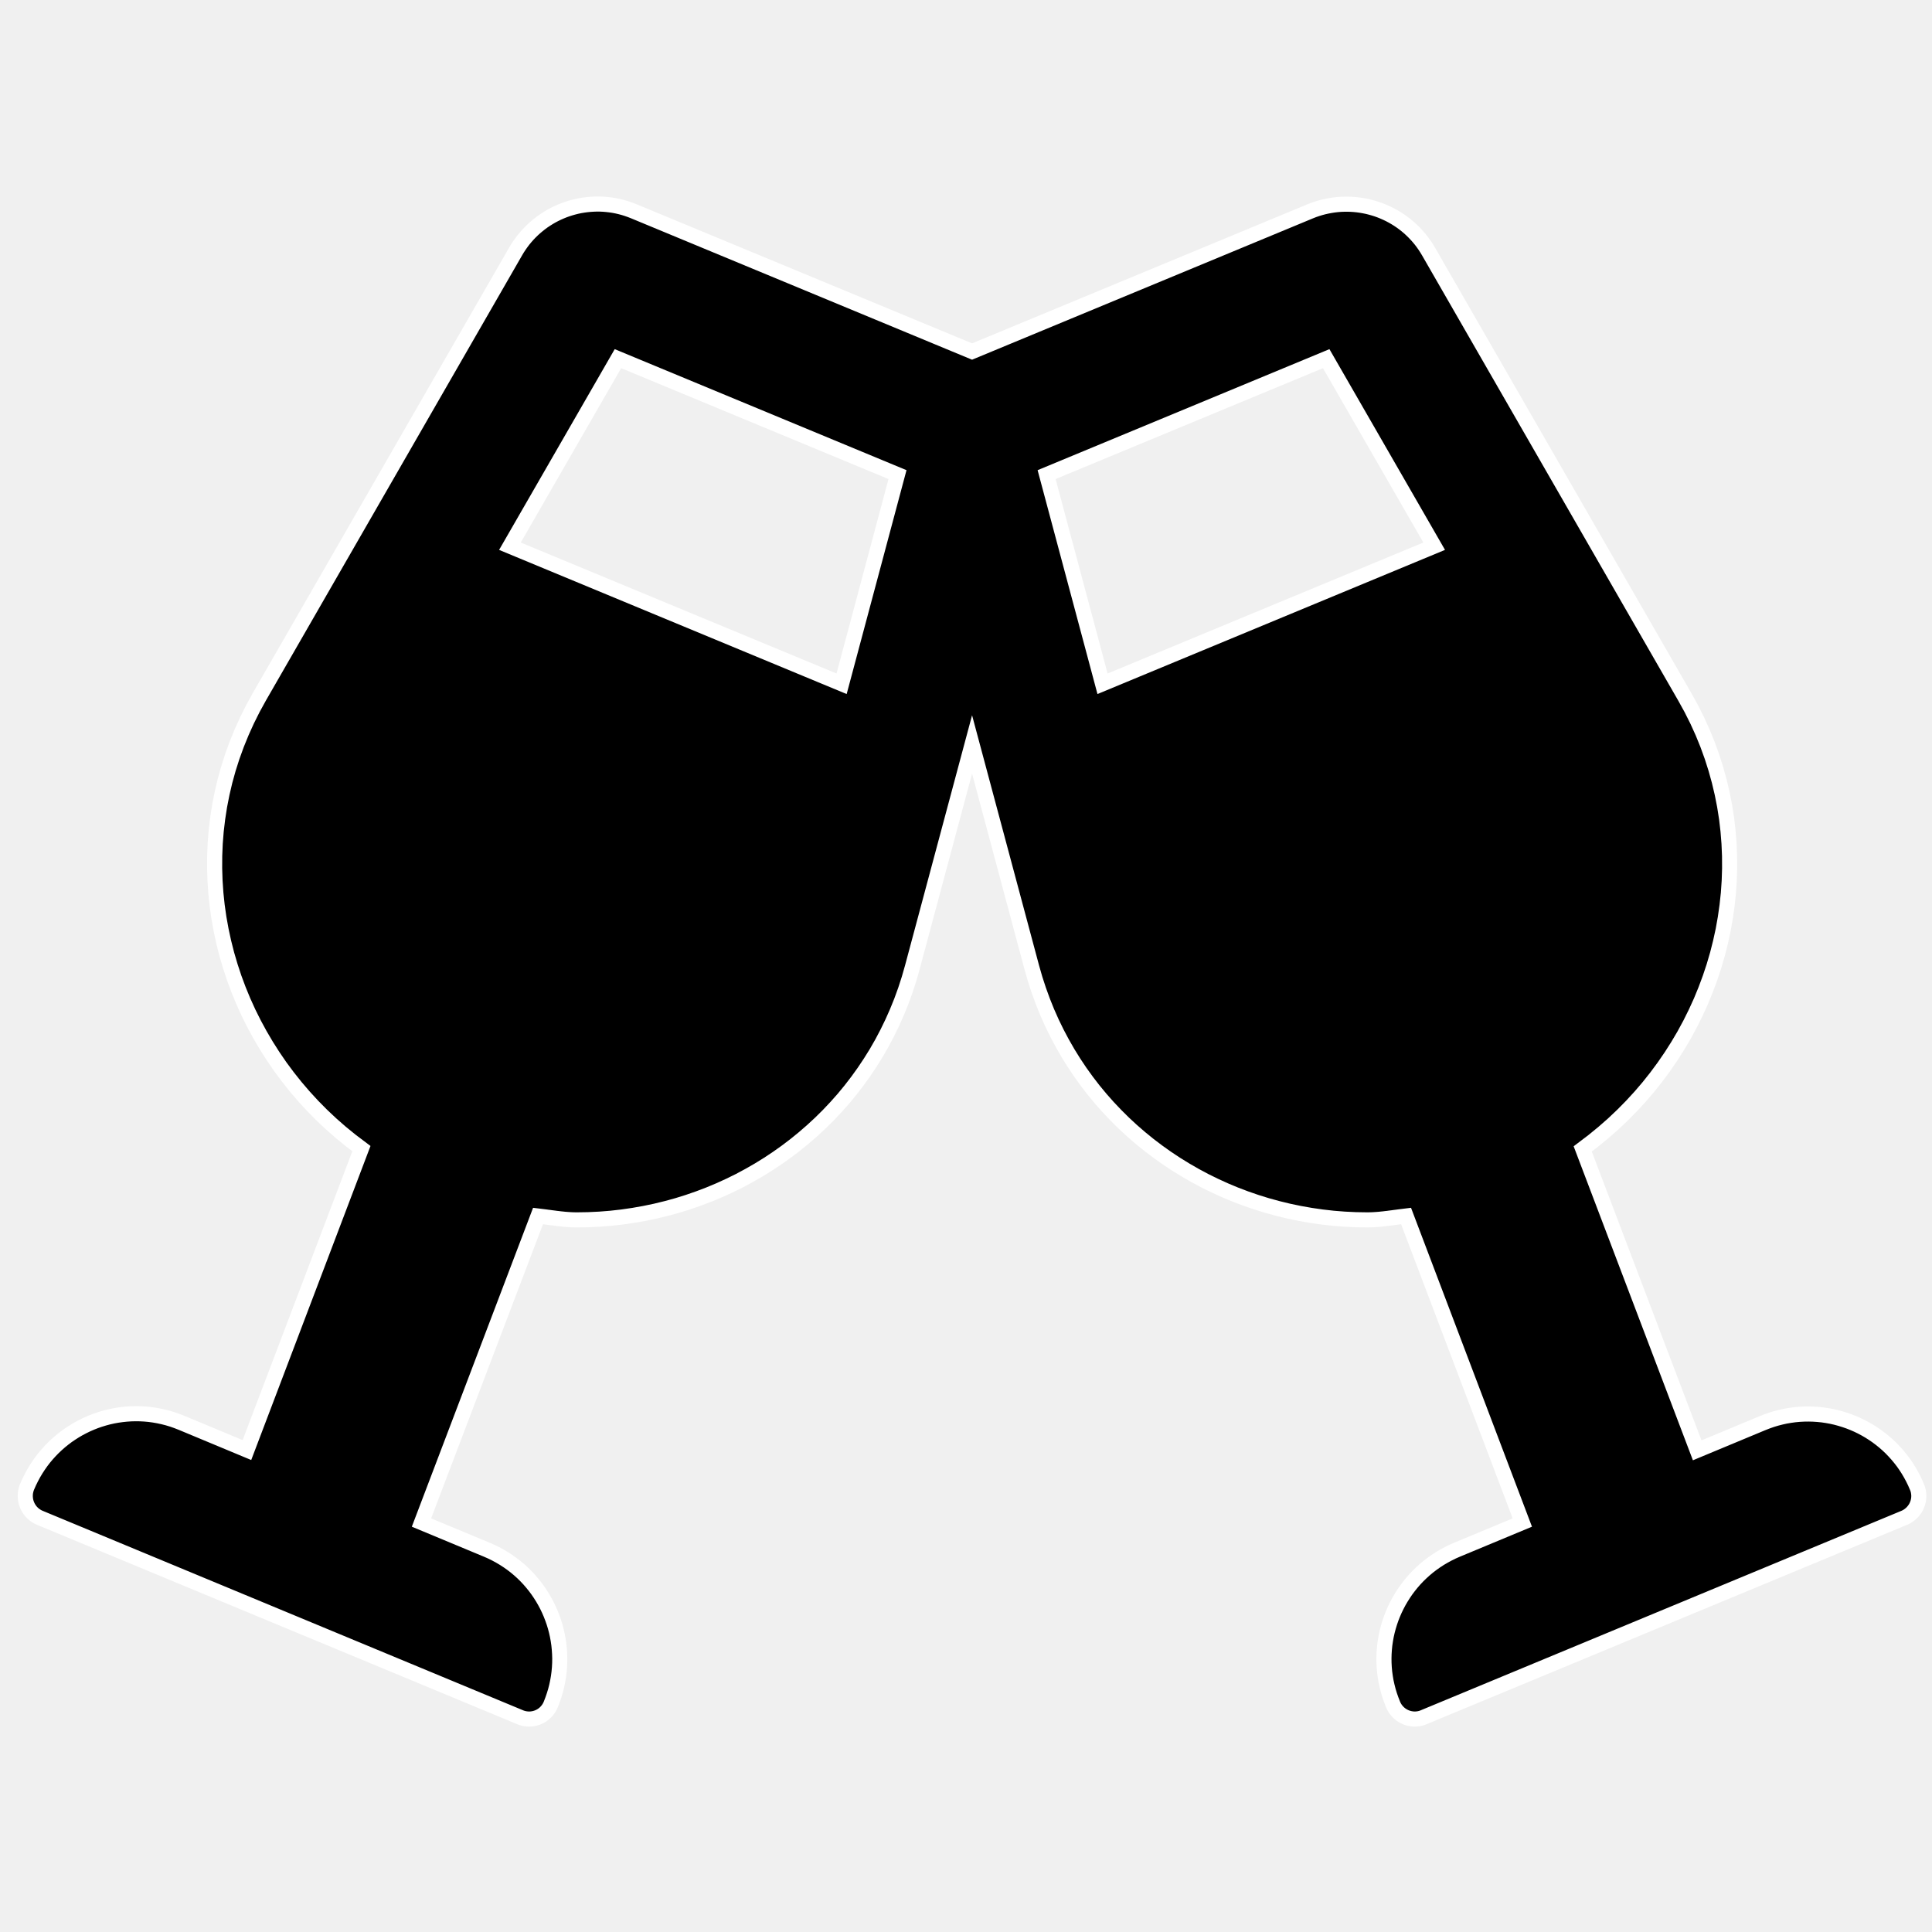
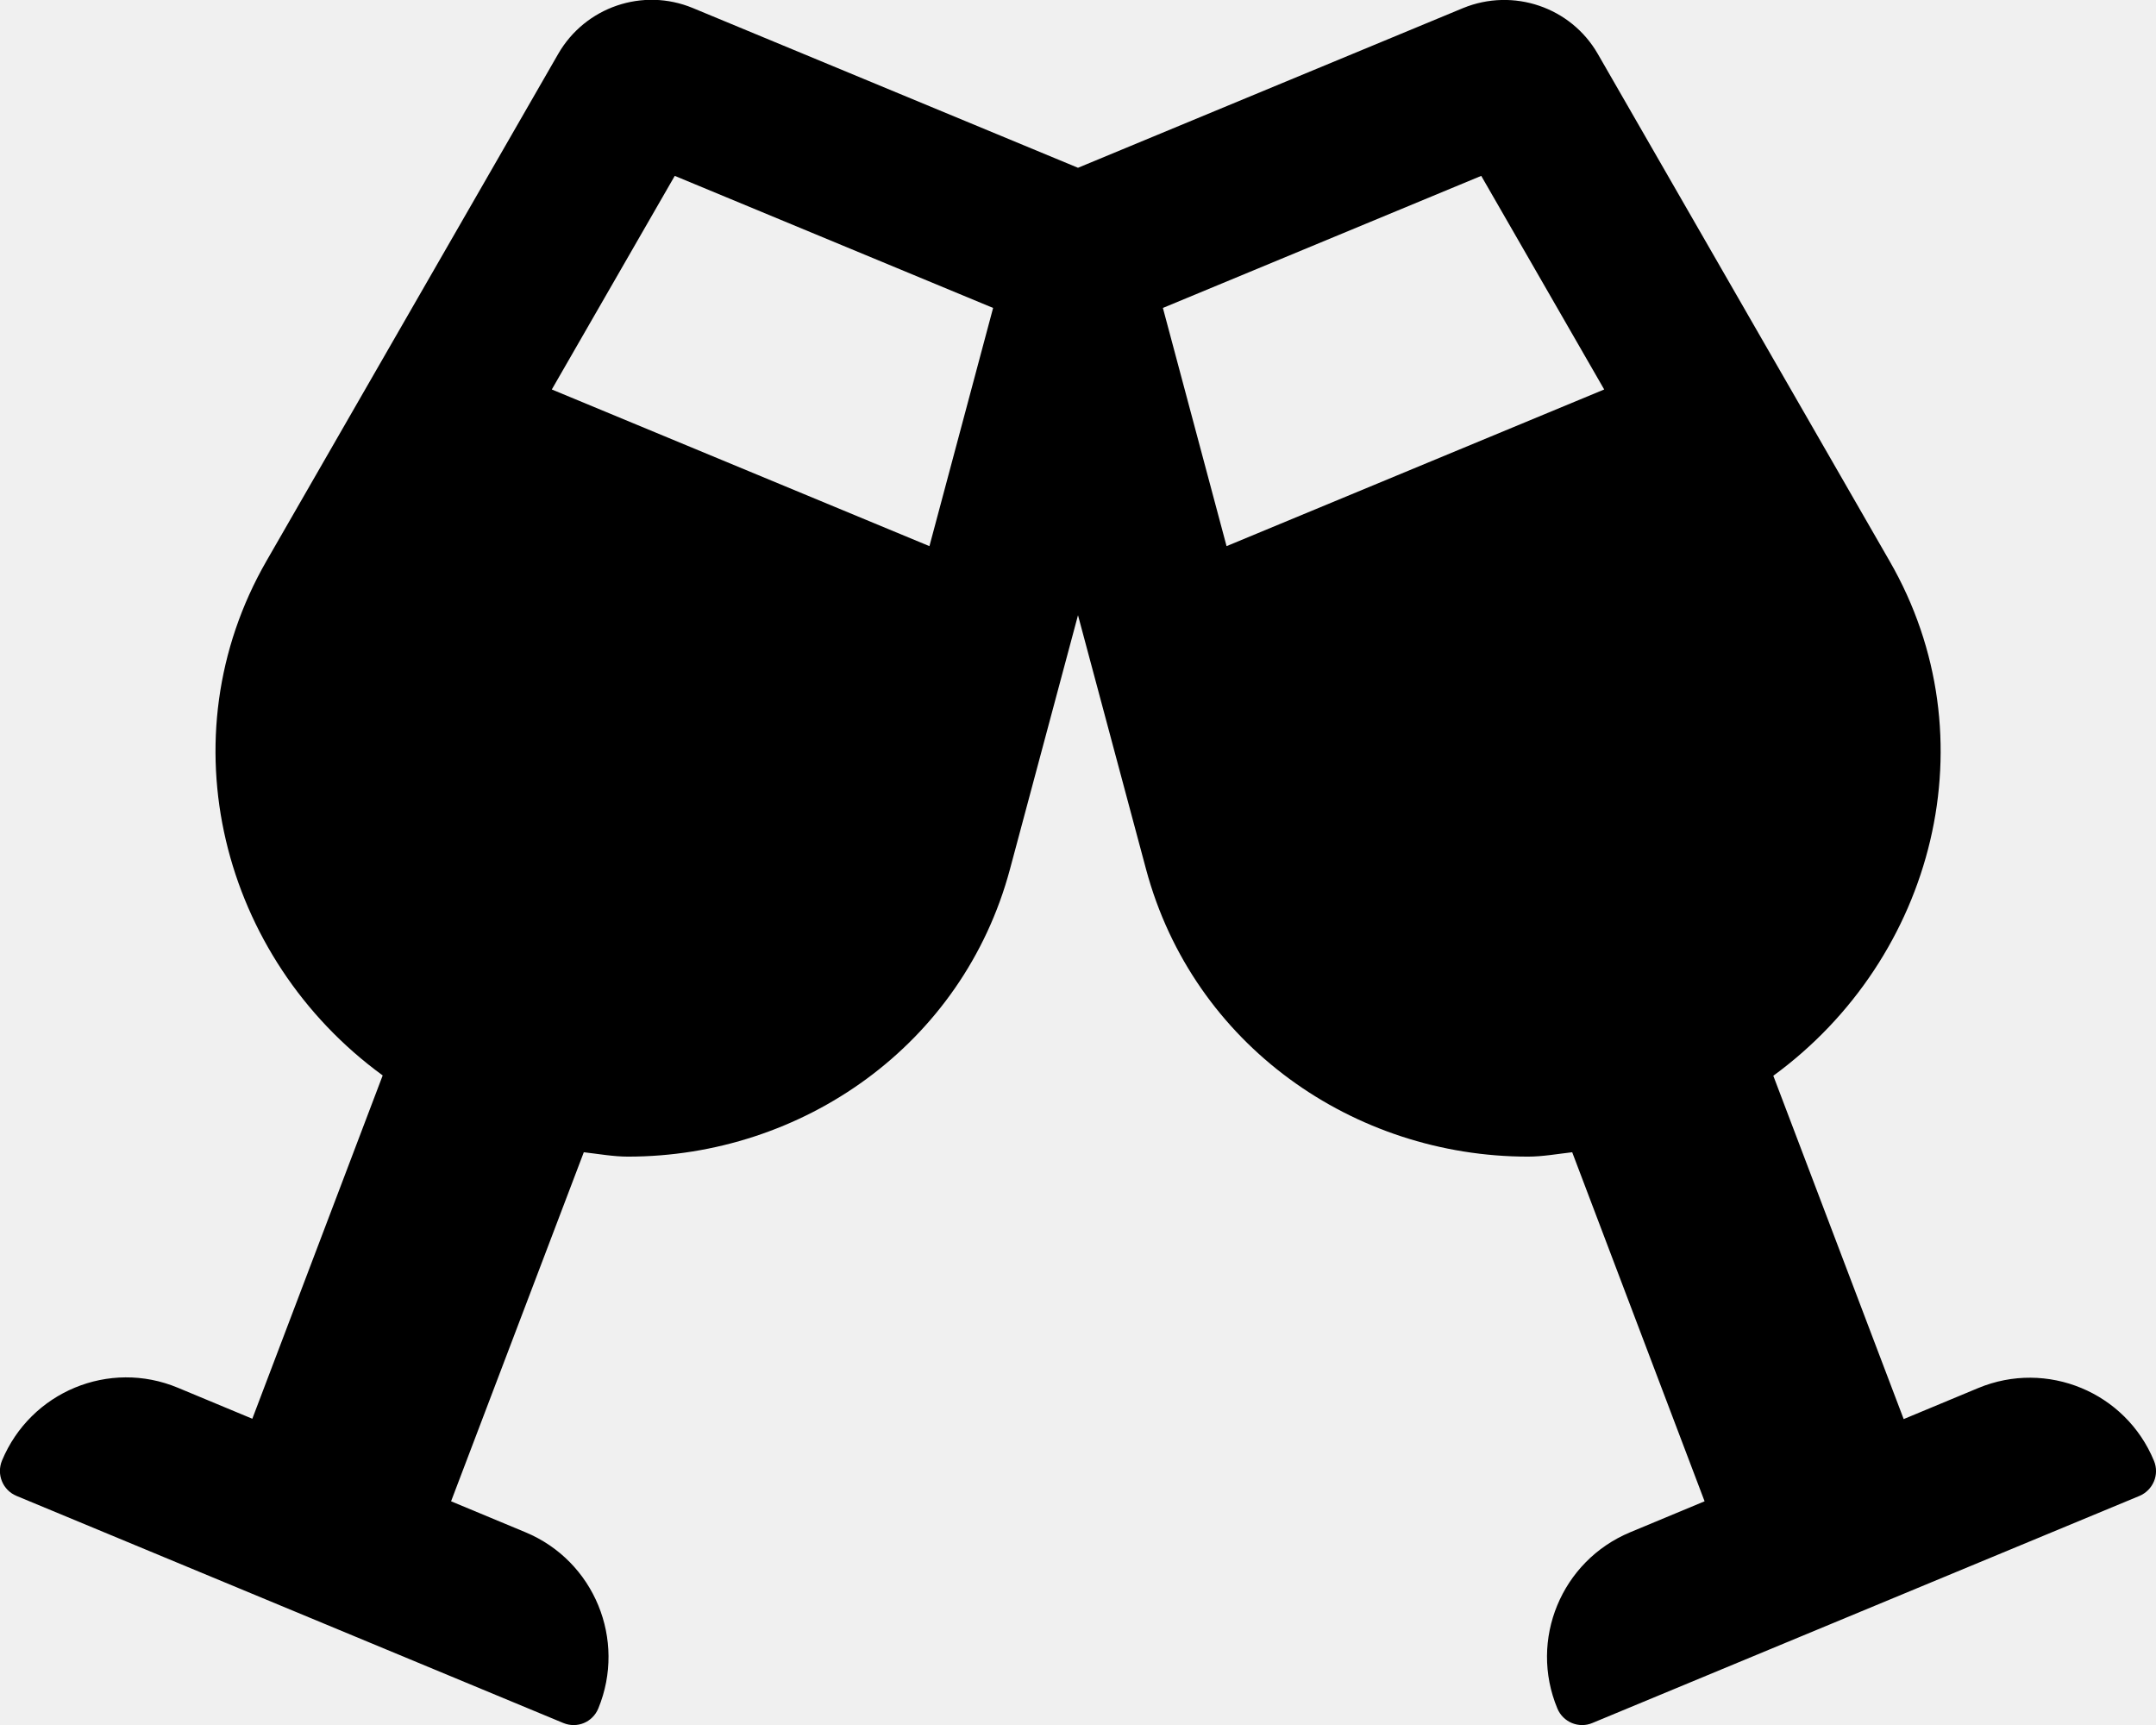
- <svg xmlns="http://www.w3.org/2000/svg" xmlns:xlink="http://www.w3.org/1999/xlink" version="1.1" preserveAspectRatio="xMidYMid meet" viewBox="0 0 640 640" width="640" height="640">
-   <defs>
-     <path d="M199.93 67.65L201.06 67.75L202.18 67.88L203.31 68.05L204.43 68.27L205.55 68.53L206.67 68.83L207.78 69.18L208.89 69.57L209.99 70L322.01 116.45L434.03 70L435.12 69.57L436.23 69.19L437.34 68.85L438.46 68.55L439.58 68.3L440.7 68.09L441.83 67.91L442.96 67.78L444.08 67.69L445.21 67.65L446.33 67.64L447.45 67.67L448.57 67.74L449.68 67.85L450.78 68L451.87 68.19L452.96 68.41L454.04 68.68L455.11 68.98L456.16 69.31L457.21 69.69L458.23 70.1L459.25 70.55L460.25 71.03L461.23 71.55L462.19 72.1L463.14 72.69L464.06 73.31L464.97 73.97L465.85 74.66L466.71 75.38L467.54 76.14L468.35 76.93L469.13 77.75L469.89 78.6L470.62 79.48L471.32 80.4L471.99 81.35L472.62 82.32L473.23 83.33L558.1 230.83L560.24 234.71L562.21 238.63L564.01 242.6L565.64 246.6L567.1 250.63L568.39 254.68L569.52 258.76L570.49 262.86L571.3 266.98L571.95 271.11L572.43 275.24L572.76 279.38L572.94 283.52L572.96 287.65L572.83 291.77L572.55 295.89L572.11 299.98L571.53 304.06L570.81 308.11L569.93 312.13L568.92 316.12L567.76 320.08L566.46 323.99L565.02 327.86L563.45 331.69L561.73 335.46L559.89 339.17L557.91 342.83L555.79 346.42L553.55 349.94L551.18 353.39L548.68 356.77L546.06 360.07L543.31 363.28L540.44 366.4L537.44 369.44L534.33 372.38L531.1 375.21L527.75 377.95L524.29 380.58L562.22 480.44L583.87 471.43L585.38 470.84L586.89 470.31L588.41 469.85L589.94 469.46L591.47 469.12L593.01 468.86L594.55 468.65L596.08 468.51L597.62 468.43L599.14 468.41L600.67 468.45L602.19 468.55L603.69 468.7L605.19 468.92L606.68 469.19L608.15 469.52L609.6 469.91L611.04 470.35L612.46 470.84L613.86 471.39L615.24 471.99L616.6 472.65L617.92 473.35L619.23 474.11L620.5 474.92L621.74 475.77L622.95 476.68L624.13 477.63L625.27 478.63L626.38 479.68L627.44 480.78L628.47 481.92L629.45 483.1L630.4 484.33L631.29 485.6L632.14 486.92L632.94 488.28L633.69 489.68L634.39 491.12L635.03 492.6L635.15 492.9L635.26 493.2L635.35 493.51L635.43 493.81L635.49 494.12L635.54 494.43L635.58 494.73L635.61 495.04L635.63 495.34L635.63 495.65L635.62 495.95L635.6 496.25L635.57 496.55L635.52 496.85L635.46 497.15L635.4 497.44L635.32 497.73L635.23 498.01L635.13 498.3L635.02 498.57L634.9 498.85L634.77 499.12L634.63 499.38L634.48 499.64L634.31 499.89L634.14 500.14L633.96 500.38L633.77 500.61L633.57 500.84L633.36 501.06L633.15 501.27L632.92 501.47L632.69 501.67L632.44 501.86L632.19 502.04L631.93 502.21L631.67 502.37L631.39 502.52L631.11 502.66L630.82 502.79L471.66 568.84L471.36 568.96L471.07 569.07L470.77 569.16L470.47 569.24L470.16 569.31L469.86 569.36L469.56 569.4L469.25 569.43L468.95 569.45L468.65 569.45L468.34 569.45L468.04 569.43L467.74 569.4L467.45 569.35L467.15 569.3L466.86 569.24L466.57 569.16L466.28 569.07L466 568.98L465.72 568.87L465.44 568.75L465.17 568.62L464.91 568.48L464.65 568.33L464.39 568.17L464.14 568L463.9 567.82L463.66 567.63L463.43 567.43L463.21 567.22L463 567L462.79 566.77L462.59 566.53L462.4 566.29L462.22 566.03L462.05 565.77L461.89 565.5L461.74 565.22L461.6 564.93L461.47 564.63L460.88 563.12L460.35 561.61L459.89 560.09L459.5 558.56L459.16 557.03L458.9 555.49L458.69 553.96L458.55 552.42L458.47 550.89L458.45 549.36L458.49 547.83L458.59 546.32L458.74 544.81L458.96 543.31L459.23 541.82L459.56 540.35L459.95 538.89L460.39 537.45L460.88 536.03L461.43 534.63L462.03 533.25L462.69 531.89L463.39 530.56L464.15 529.26L464.96 527.98L465.81 526.73L466.72 525.52L467.67 524.34L468.67 523.19L469.72 522.08L470.82 521.01L471.96 519.98L473.14 518.99L474.37 518.05L475.64 517.15L476.96 516.29L478.32 515.49L479.72 514.73L481.16 514.02L482.64 513.37L504.29 504.36L465.78 402.82L465.46 402.86L465.13 402.9L464.81 402.94L464.49 402.98L464.16 403.02L463.84 403.06L463.52 403.1L463.19 403.14L462.87 403.19L462.55 403.23L462.22 403.27L461.9 403.31L461.58 403.36L461.26 403.4L460.93 403.44L460.61 403.48L460.29 403.52L459.97 403.57L459.64 403.61L459.32 403.64L459 403.68L458.68 403.72L458.36 403.76L458.04 403.79L457.72 403.82L457.4 403.86L457.08 403.89L456.76 403.92L456.44 403.94L456.12 403.97L455.8 403.99L455.48 404.01L455.16 404.03L454.84 404.05L454.53 404.06L454.21 404.08L453.89 404.08L453.57 404.09L453.26 404.1L452.94 404.1L449.15 404.04L445.37 403.86L441.62 403.56L437.89 403.14L434.18 402.6L430.5 401.95L426.86 401.19L423.24 400.31L419.67 399.33L416.13 398.23L412.63 397.02L409.18 395.71L405.78 394.29L402.43 392.76L399.13 391.14L395.88 389.4L392.7 387.57L389.57 385.64L386.51 383.61L383.52 381.48L380.59 379.26L377.74 376.94L374.96 374.53L372.26 372.03L369.64 369.43L367.1 366.75L364.65 363.98L362.28 361.12L360.01 358.17L357.83 355.14L355.75 352.03L353.77 348.84L351.89 345.56L350.11 342.21L348.44 338.78L346.88 335.27L345.44 331.69L344.11 328.03L342.89 324.3L341.8 320.5L322.01 246.6L302.21 320.5L301.12 324.3L299.91 328.03L298.58 331.69L297.13 335.27L295.57 338.78L293.9 342.21L292.13 345.56L290.25 348.84L288.26 352.03L286.18 355.14L284 358.17L281.73 361.12L279.37 363.98L276.91 366.75L274.38 369.43L271.75 372.03L269.05 374.53L266.27 376.94L263.42 379.26L260.5 381.48L257.5 383.61L254.44 385.64L251.32 387.57L248.13 389.4L244.89 391.14L241.59 392.76L238.23 394.29L234.83 395.71L231.38 397.02L227.88 398.23L224.35 399.33L220.77 400.31L217.16 401.19L213.51 401.95L209.83 402.6L206.13 403.14L202.39 403.56L198.64 403.86L194.86 404.04L191.07 404.1L190.76 404.1L190.44 404.09L190.12 404.08L189.81 404.08L189.49 404.06L189.17 404.05L188.85 404.03L188.53 404.01L188.21 403.99L187.9 403.97L187.58 403.94L187.26 403.92L186.94 403.89L186.62 403.86L186.3 403.82L185.97 403.79L185.65 403.76L185.33 403.72L185.01 403.68L184.69 403.64L184.37 403.61L184.05 403.57L183.72 403.52L183.4 403.48L183.08 403.44L182.76 403.4L182.44 403.36L182.11 403.31L181.79 403.27L181.47 403.23L181.14 403.19L180.82 403.14L180.5 403.1L180.17 403.06L179.85 403.02L179.53 402.98L179.2 402.94L178.88 402.9L178.56 402.86L178.23 402.82L139.62 504.36L161.28 513.37L162.76 514.02L164.2 514.73L165.6 515.49L166.95 516.29L168.27 517.15L169.54 518.05L170.77 518.99L171.95 519.98L173.09 521.01L174.18 522.08L175.23 523.19L176.22 524.34L177.18 525.52L178.08 526.73L178.93 527.98L179.74 529.26L180.49 530.56L181.2 531.89L181.85 533.25L182.45 534.63L182.99 536.03L183.49 537.45L183.93 538.89L184.31 540.35L184.64 541.82L184.91 543.31L185.13 544.81L185.28 546.32L185.38 547.83L185.43 549.36L185.41 550.89L185.33 552.42L185.19 553.96L184.99 555.49L184.72 557.03L184.4 558.56L184.01 560.09L183.55 561.61L183.03 563.12L182.45 564.63L182.32 564.93L182.18 565.22L182.03 565.5L181.87 565.77L181.7 566.03L181.52 566.29L181.33 566.53L181.13 566.77L180.93 567L180.72 567.22L180.5 567.43L180.27 567.63L180.04 567.82L179.8 568L179.55 568.17L179.3 568.33L179.04 568.48L178.78 568.62L178.51 568.75L178.23 568.87L177.96 568.98L177.67 569.07L177.39 569.16L177.1 569.24L176.81 569.3L176.51 569.35L176.21 569.4L175.91 569.43L175.61 569.45L175.31 569.45L175 569.45L174.7 569.43L174.39 569.4L174.09 569.36L173.78 569.31L173.47 569.24L173.17 569.16L172.86 569.07L172.56 568.96L172.26 568.84L13.19 502.79L12.9 502.66L12.61 502.52L12.33 502.37L12.06 502.2L11.79 502.03L11.54 501.85L11.29 501.66L11.05 501.46L10.83 501.26L10.61 501.04L10.4 500.82L10.2 500.59L10.01 500.35L9.83 500.11L9.66 499.86L9.5 499.6L9.35 499.34L9.2 499.07L9.08 498.8L8.96 498.52L8.85 498.24L8.75 497.96L8.66 497.67L8.59 497.38L8.52 497.08L8.47 496.78L8.43 496.48L8.4 496.18L8.38 495.87L8.37 495.57L8.38 495.26L8.39 494.95L8.42 494.64L8.46 494.33L8.52 494.03L8.59 493.72L8.66 493.41L8.76 493.1L8.86 492.8L8.98 492.5L9.63 491.02L10.34 489.58L11.09 488.18L11.9 486.82L12.75 485.51L13.65 484.23L14.59 483L15.58 481.82L16.61 480.68L17.68 479.58L18.78 478.54L19.93 477.53L21.1 476.58L22.31 475.67L23.56 474.82L24.83 474.01L26.13 473.25L27.46 472.55L28.81 471.89L30.19 471.29L31.58 470.74L33 470.25L34.44 469.81L35.89 469.42L37.36 469.09L38.85 468.82L40.34 468.61L41.85 468.45L43.36 468.35L44.88 468.31L46.41 468.33L47.94 468.41L49.47 468.55L51.01 468.76L52.54 469.03L54.07 469.36L55.6 469.75L57.12 470.21L58.63 470.74L60.14 471.33L81.8 480.35L119.73 380.48L116.26 377.86L112.91 375.13L109.68 372.3L106.57 369.37L103.58 366.34L100.71 363.22L97.96 360.01L95.34 356.72L92.84 353.35L90.48 349.9L88.24 346.38L86.13 342.79L84.15 339.14L82.3 335.43L80.59 331.66L79.02 327.84L77.58 323.97L76.29 320.06L75.13 316.11L74.12 312.12L73.25 308.1L72.52 304.05L71.94 299.98L71.51 295.88L71.23 291.77L71.1 287.65L71.12 283.51L71.29 279.38L71.62 275.24L72.11 271.11L72.75 266.98L73.56 262.86L74.52 258.76L75.65 254.68L76.94 250.63L78.4 246.6L80.03 242.6L81.82 238.63L83.78 234.71L85.91 230.83L170.79 83.33L171.39 82.32L172.03 81.35L172.7 80.4L173.39 79.48L174.12 78.6L174.88 77.74L175.66 76.92L176.47 76.13L177.31 75.37L178.17 74.65L179.05 73.95L179.95 73.29L180.88 72.67L181.82 72.08L182.78 71.52L183.77 71L184.76 70.52L185.78 70.07L186.81 69.65L187.85 69.28L188.91 68.94L189.97 68.64L191.05 68.37L192.14 68.14L193.23 67.96L194.34 67.81L195.45 67.7L196.56 67.63L197.68 67.59L198.8 67.6L199.93 67.65ZM278.79 226.51L297.31 157.22L204.7 118.81L168.92 180.94L278.79 226.51ZM365.23 226.51L475.09 180.94L439.32 118.81L346.7 157.22L365.23 226.51Z" id="b2FC4b1nCC" />
-   </defs>
-   <g>
-     <g>
-       <g>
-         <use xlink:href="#b2FC4b1nCC" opacity="1" fill="#000000" fill-opacity="1" />
-         <g>
-           <use xlink:href="#b2FC4b1nCC" opacity="1" fill-opacity="0" stroke="#ffffff" stroke-width="5" stroke-opacity="1" />
-         </g>
-       </g>
-     </g>
-   </g>
+ <svg xmlns="http://www.w3.org/2000/svg" aria-hidden="true" focusable="false" data-prefix="fas" data-icon="glass-cheers" class="svg-inline--fa fa-glass-cheers fa-w-20" role="img" viewBox="0 0 640 512">
+   <path fill="currentColor" d="M639.4 433.6c-8.4-20.4-31.8-30.1-52.2-21.6l-22.1 9.2-38.7-101.9c47.9-35 64.8-100.3 34.5-152.8L474.3 16c-8-13.9-25.1-19.7-40-13.6L320 49.8 205.7 2.4c-14.9-6.2-32-.3-40 13.6L79.1 166.5C48.9 219 65.7 284.3 113.6 319.2L74.9 421.1l-22.1-9.2c-20.4-8.5-43.7 1.2-52.2 21.6-1.7 4.1.2 8.8 4.3 10.5l162.3 67.4c4.1 1.7 8.7-.2 10.4-4.3 8.4-20.4-1.2-43.8-21.6-52.3l-22.1-9.2L173.3 342c4.4.5 8.8 1.3 13.1 1.3 51.7 0 99.4-33.1 113.4-85.3l20.2-75.4 20.2 75.4c14 52.2 61.7 85.3 113.4 85.3 4.3 0 8.7-.8 13.1-1.3L506 445.6l-22.1 9.2c-20.4 8.5-30.1 31.9-21.6 52.3 1.7 4.1 6.4 6 10.4 4.3L635.1 444c4-1.7 6-6.3 4.3-10.4zM275.9 162.1l-112.1-46.5 36.5-63.4 94.5 39.2-18.9 70.7zm88.2 0l-18.9-70.7 94.5-39.2 36.5 63.4-112.1 46.5z" />
</svg>
